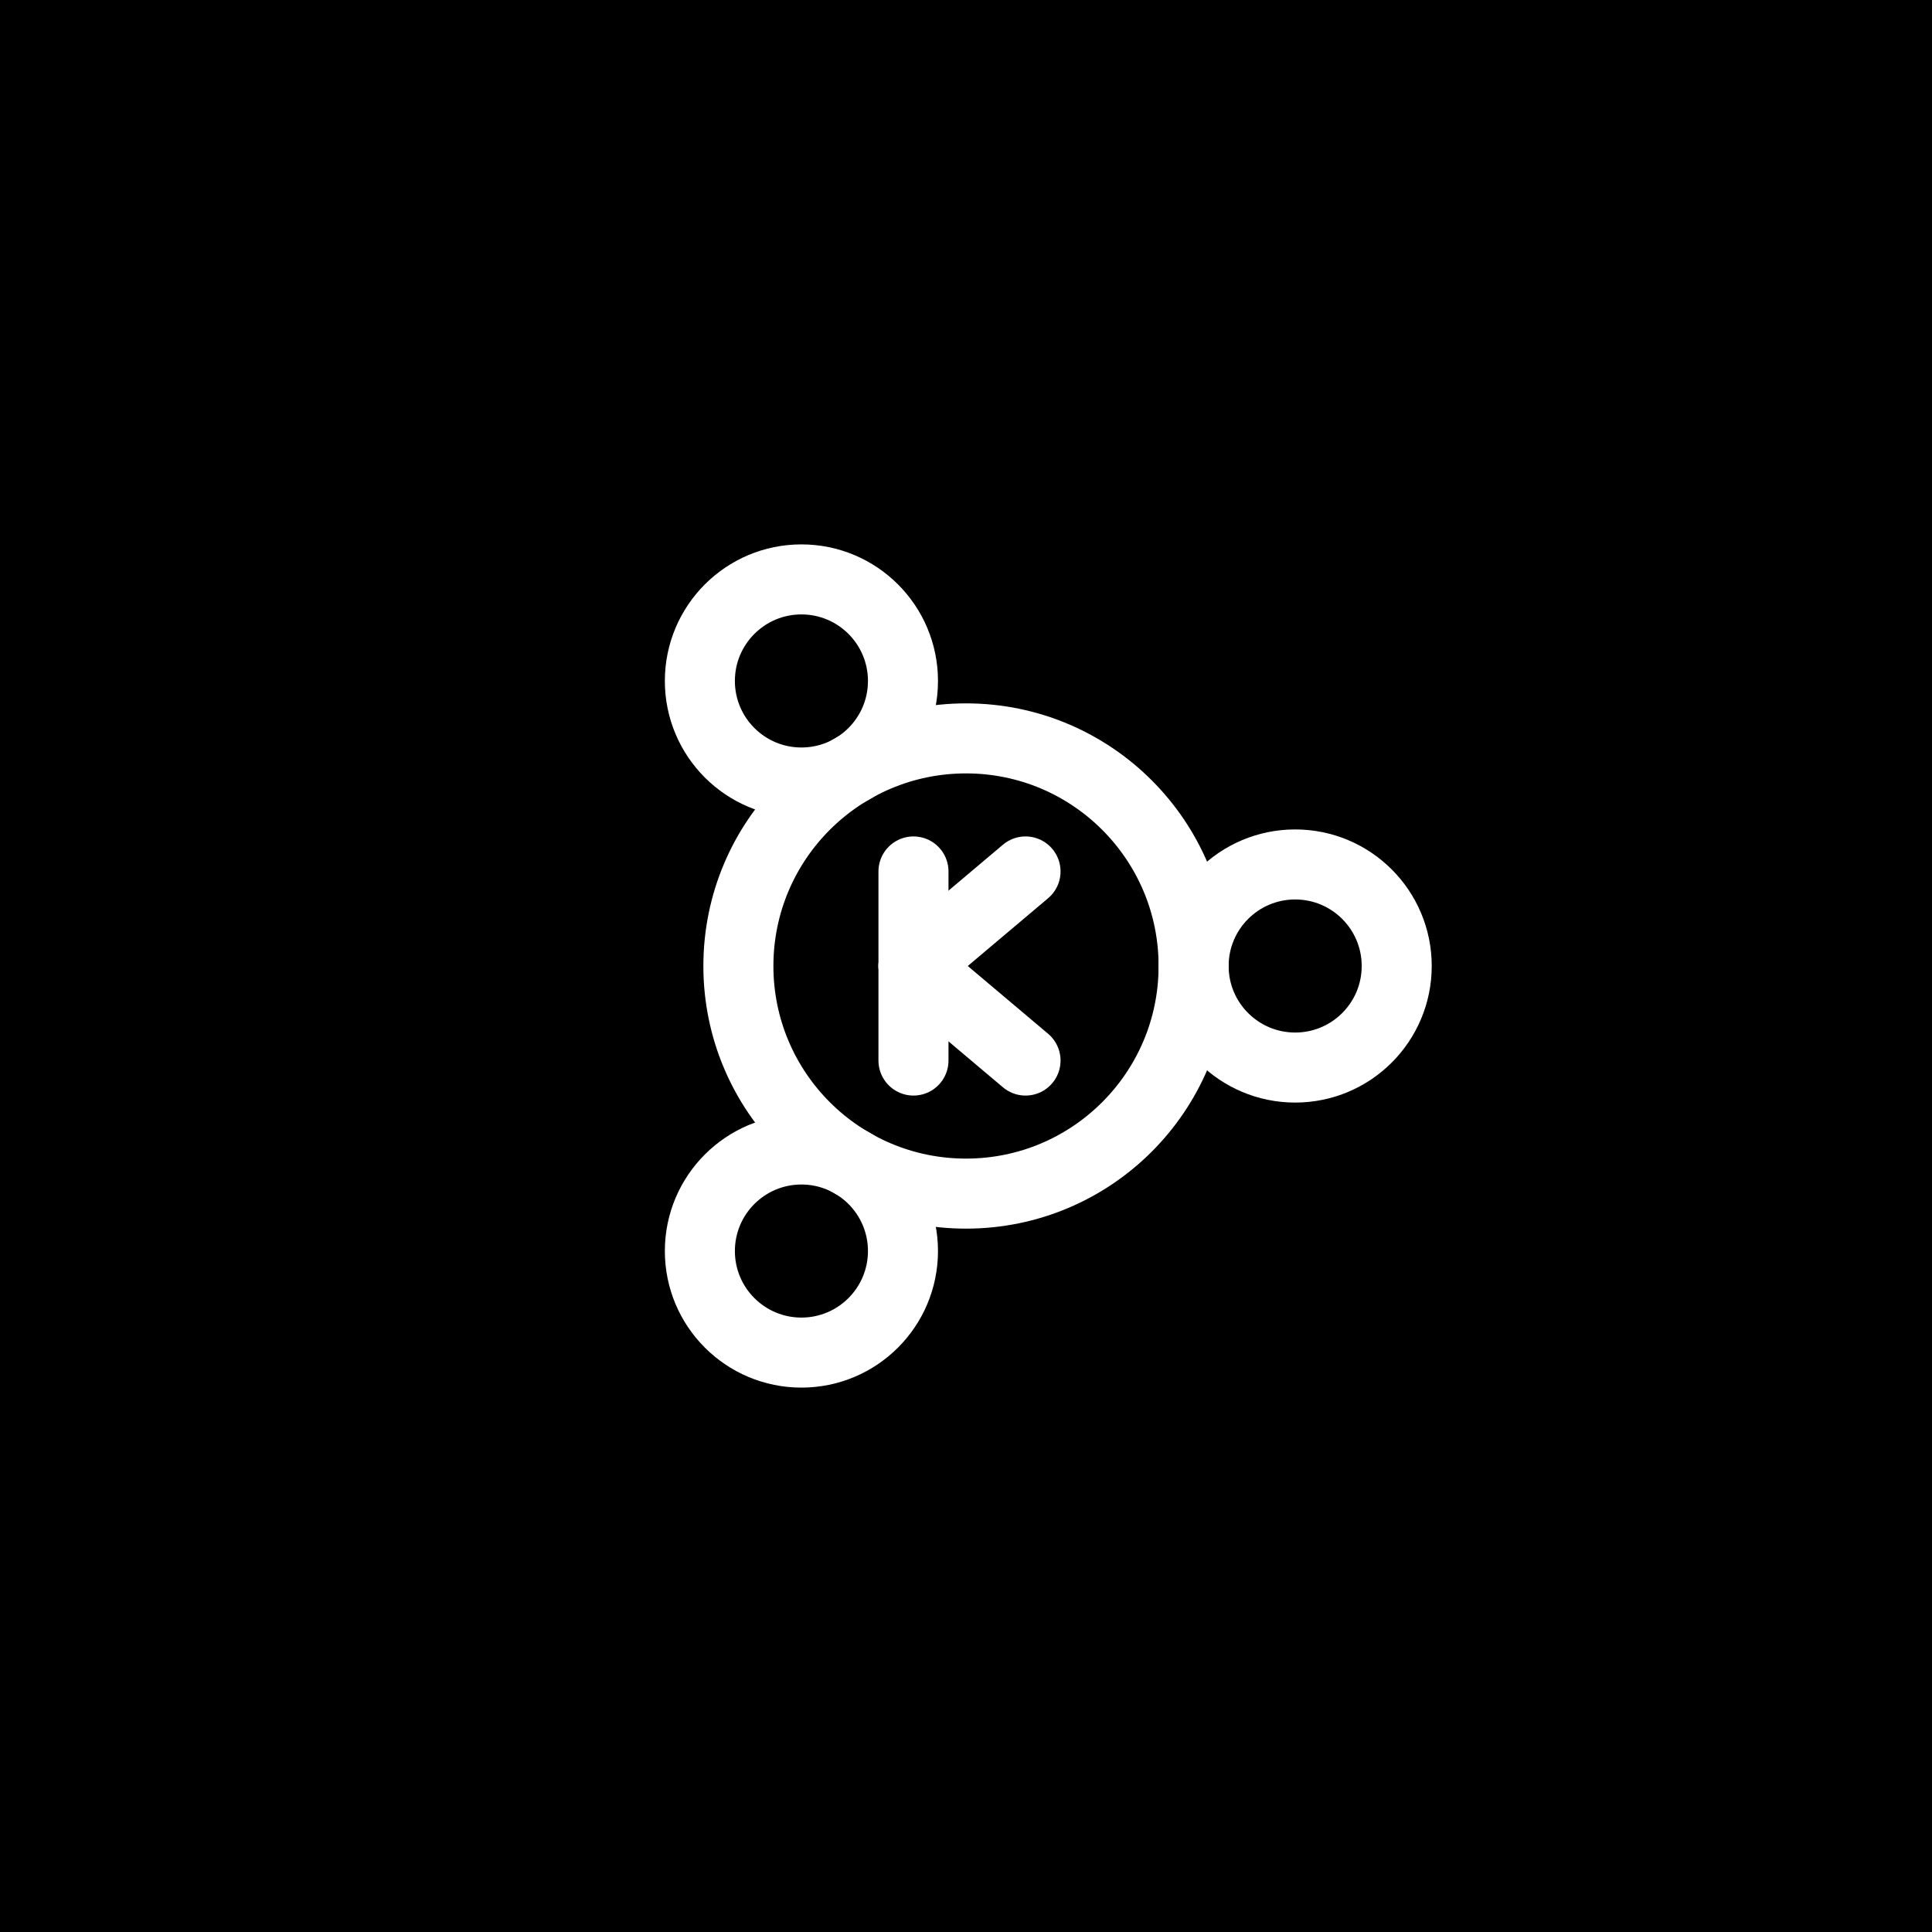
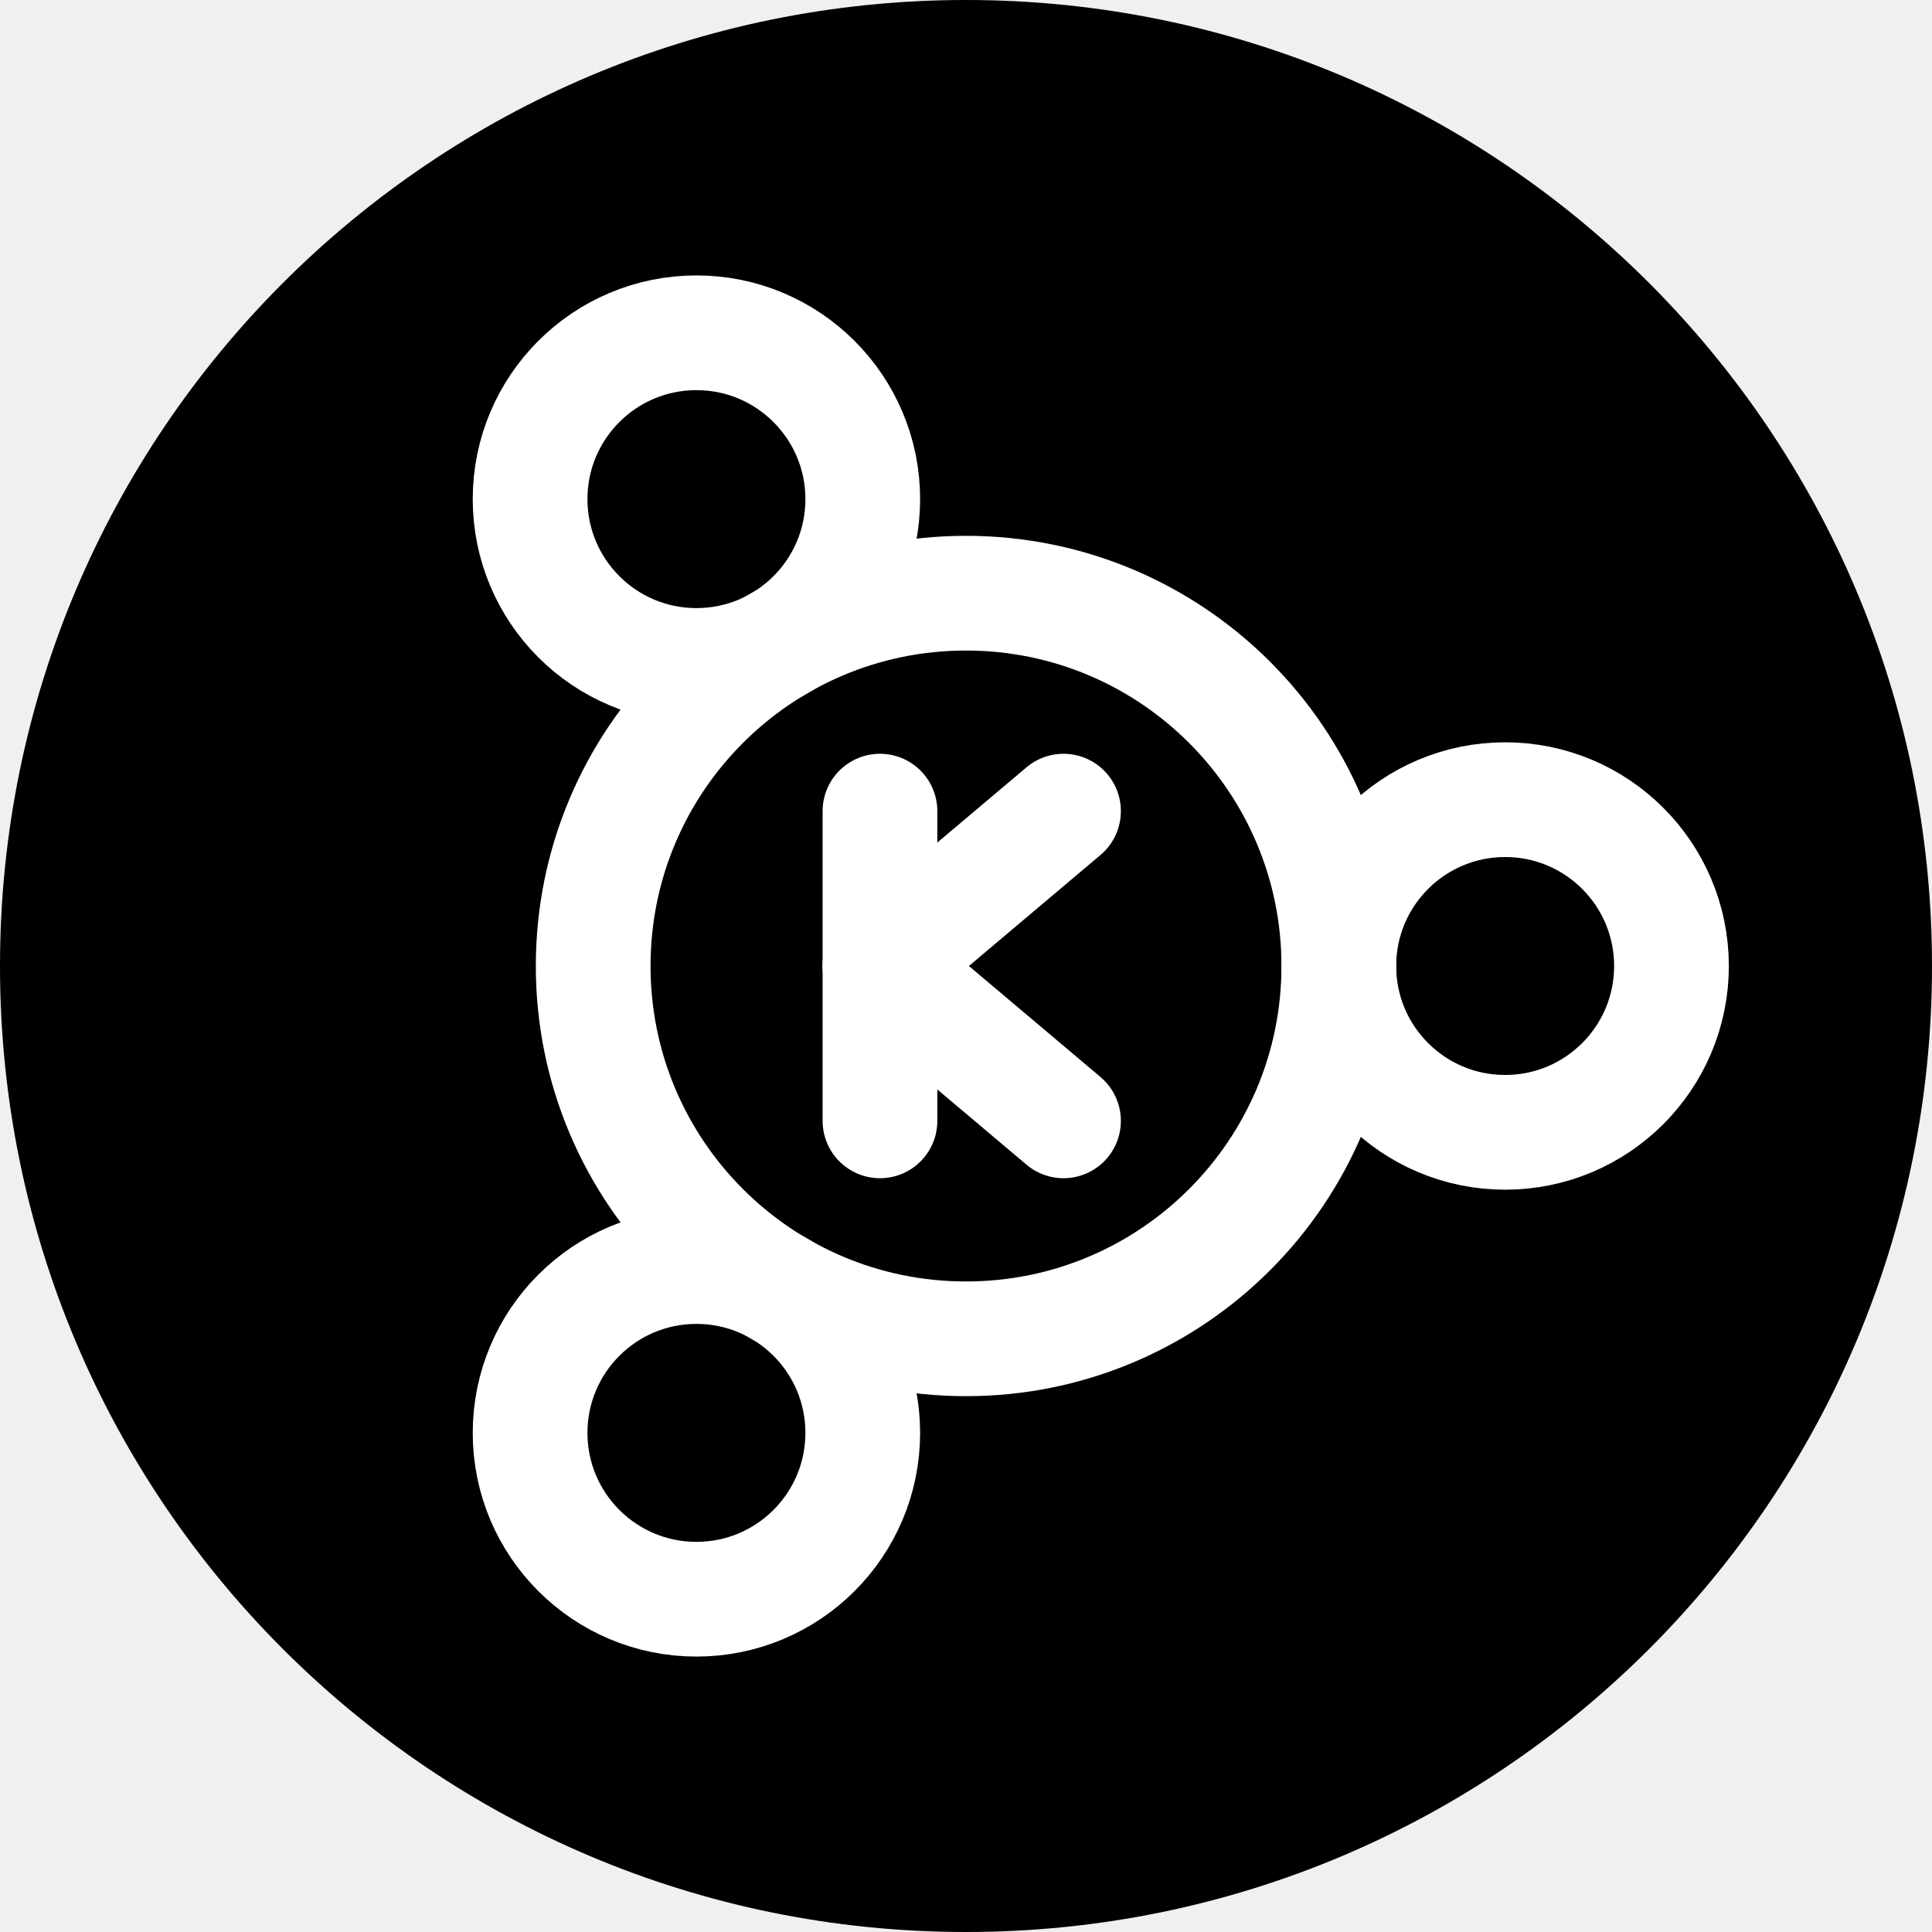
<svg xmlns="http://www.w3.org/2000/svg" viewBox="0 0 320 320" role="img" aria-label="Kusă">
-   <rect width="320" height="320" fill="#000" />
-   <g fill="none" stroke="#fff" stroke-width="20" stroke-linecap="round" stroke-linejoin="round" transform="translate(160 160) scale(0.58) translate(-160 -150)">
+   <circle cx="160" cy="160" r="160" fill="#000" />
+   <g fill="none" stroke="#fff" stroke-width="20" stroke-linecap="round" stroke-linejoin="round" transform="translate(160 160) scale(0.95) translate(-160 -150)">
    <circle cx="160" cy="150" r="65" />
    <circle cx="254" cy="150" r="29" />
    <circle cx="113" cy="68.6" r="29" />
    <circle cx="113" cy="231.4" r="29" />
    <path d="M145 123 V177" />
    <path d="M145 150 L177 123" />
    <path d="M145 150 L177 177" />
  </g>
</svg>
